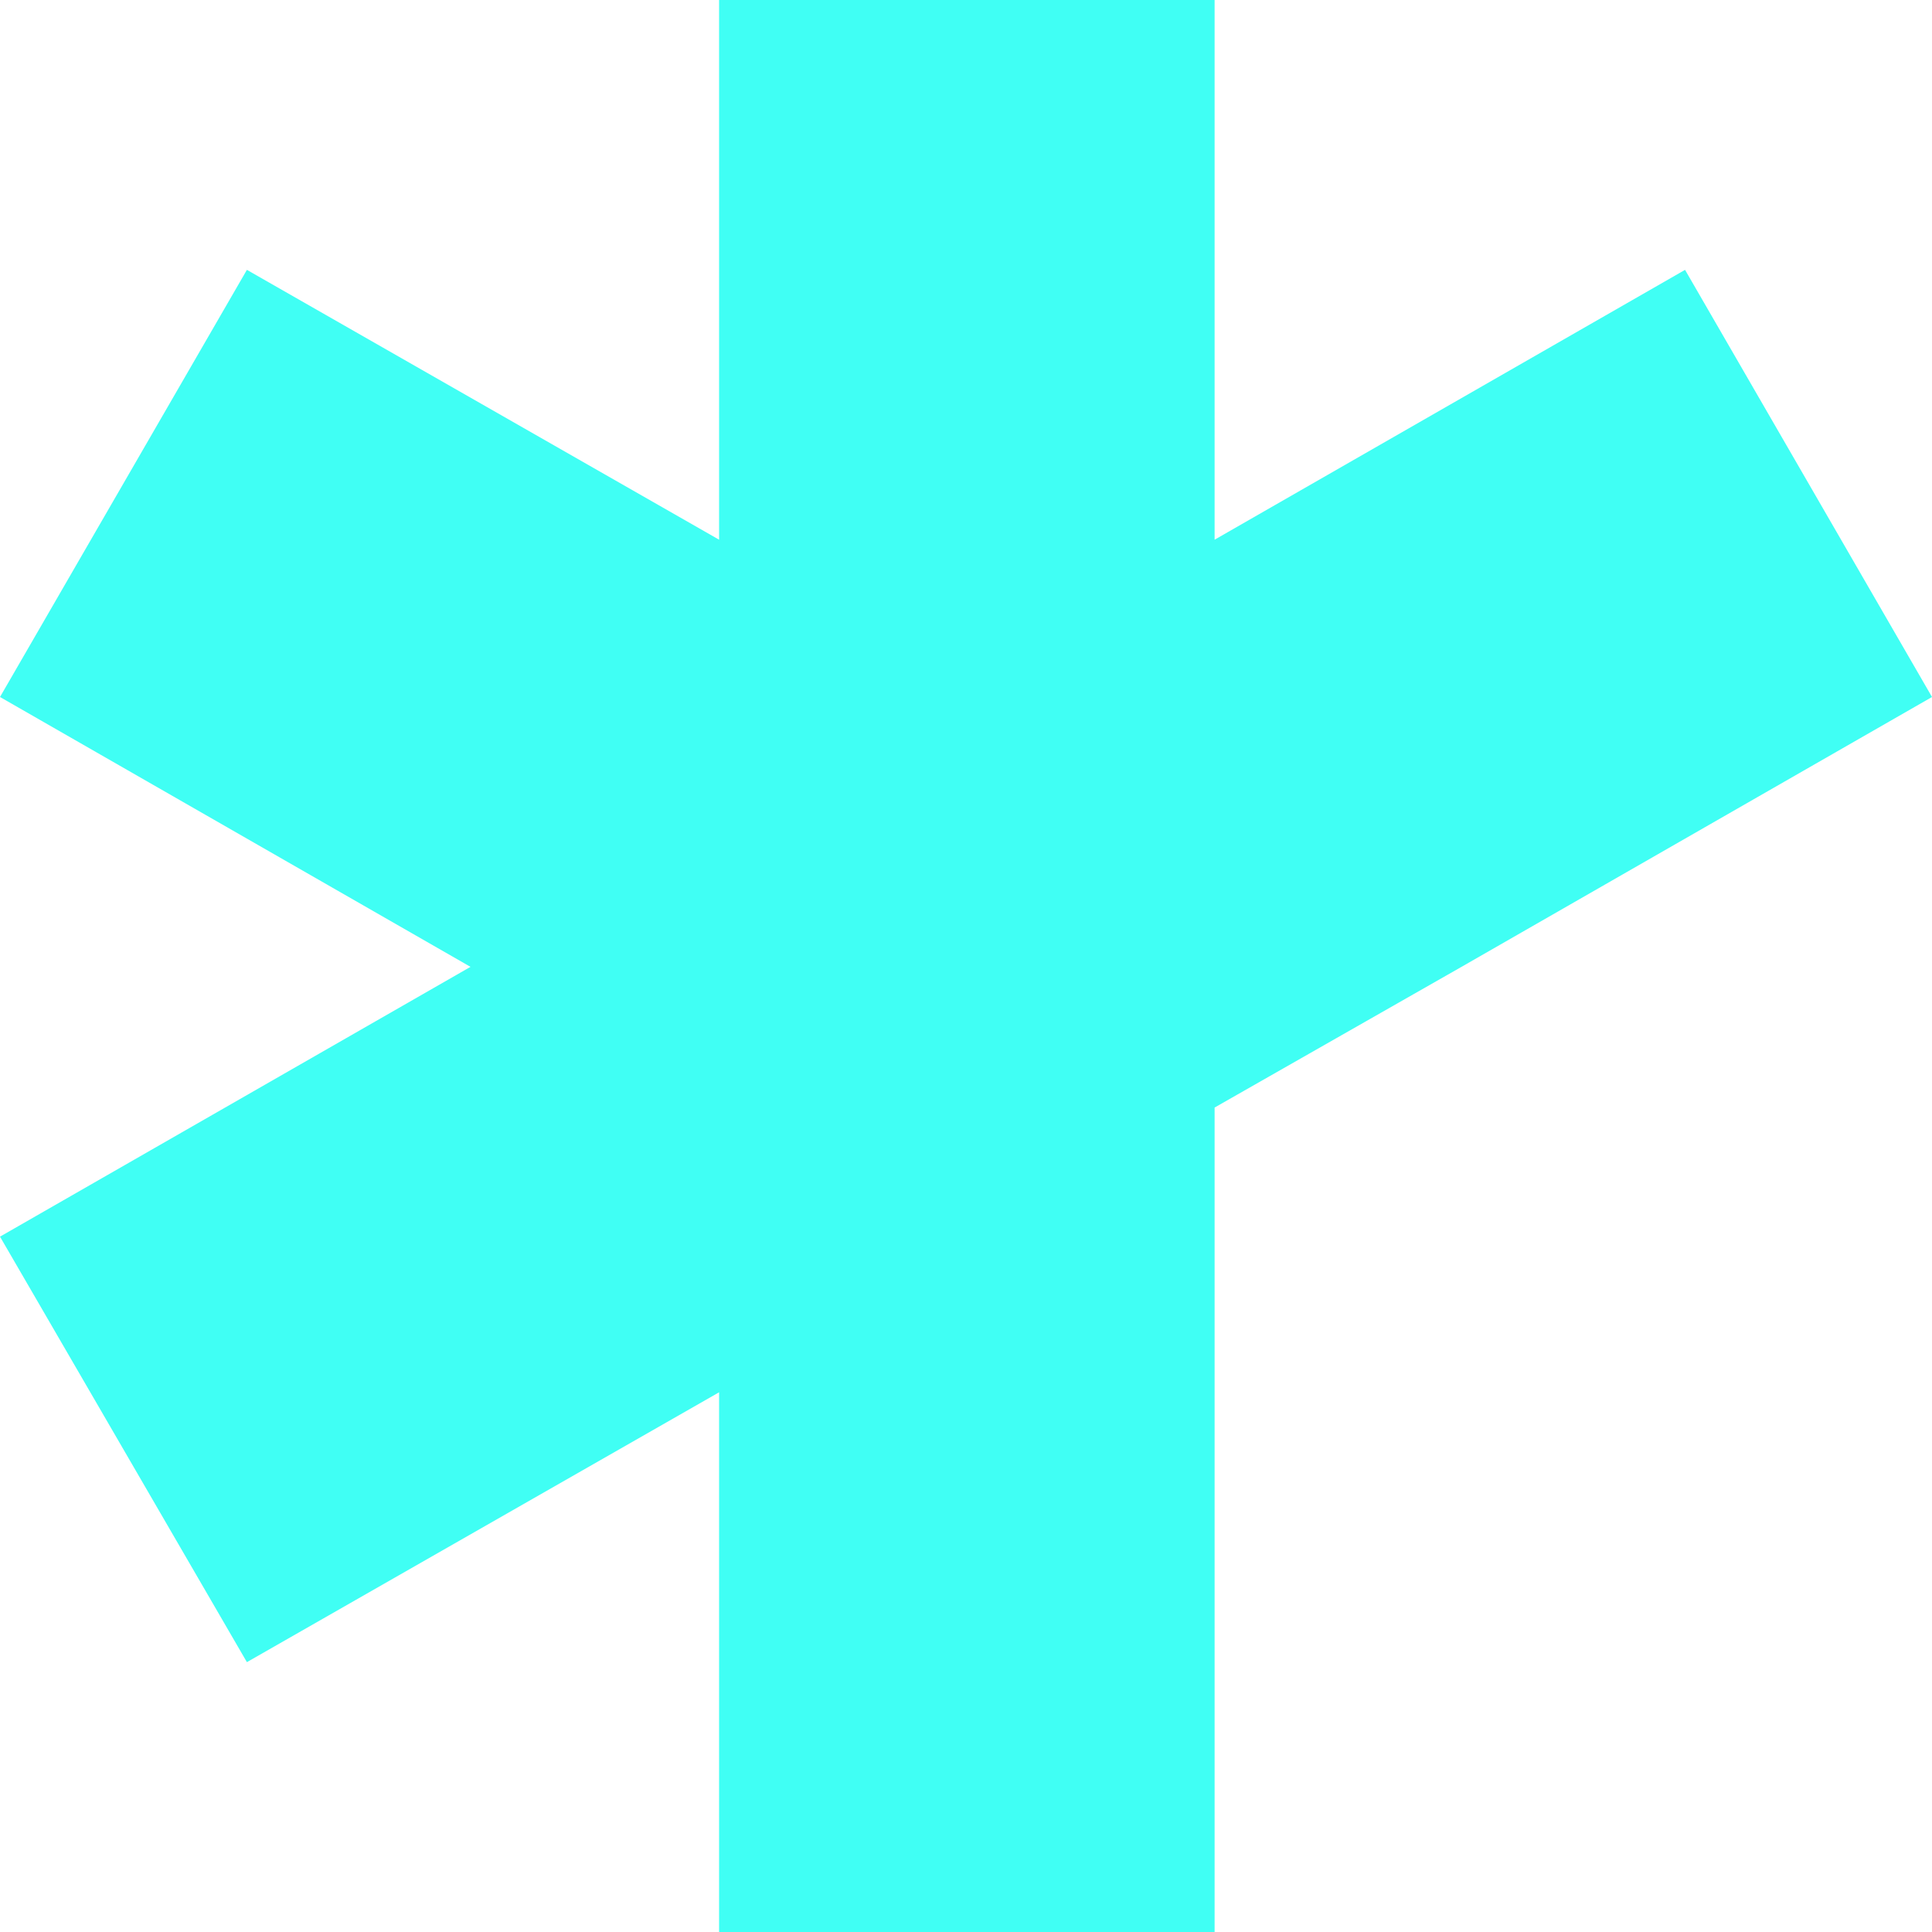
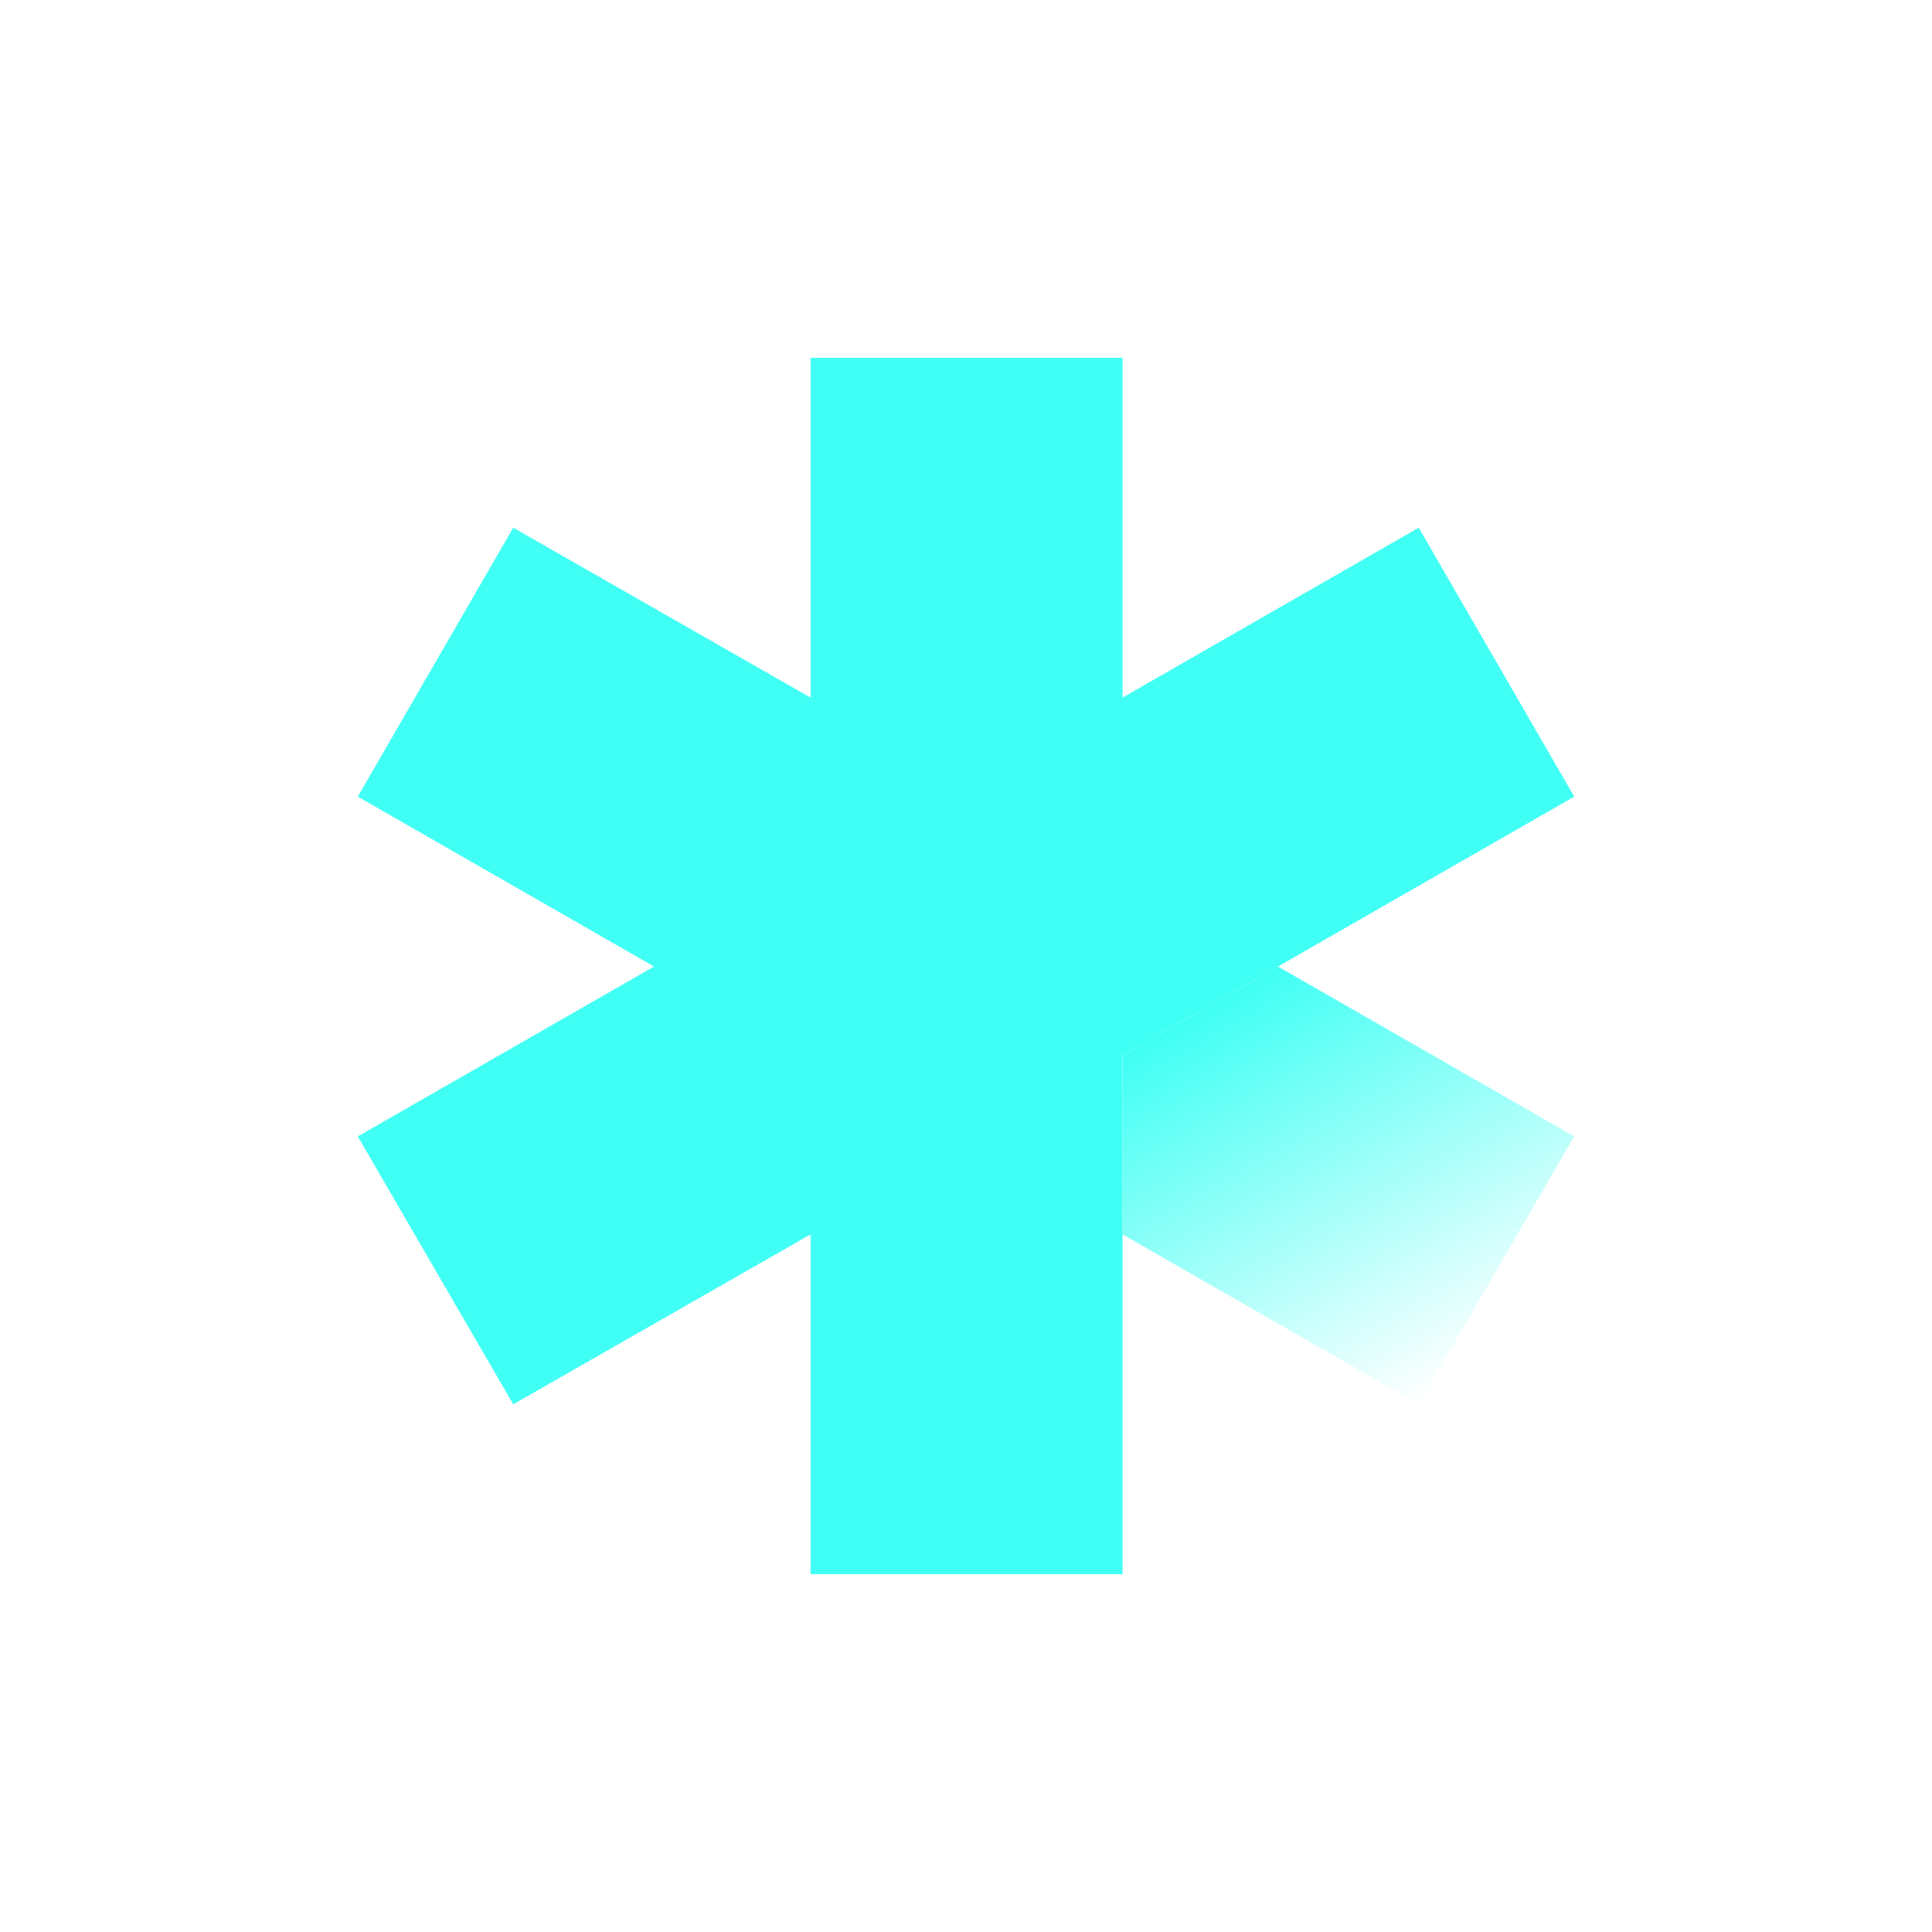
- <svg xmlns="http://www.w3.org/2000/svg" width="34" height="34" viewBox="0 0 34 34" fill="none">
-   <path d="M29.654 4.749L21.375 9.498V0H12.655V9.498L4.345 4.749L0 12.266L8.28 17.015L0 21.763L4.345 29.251L12.655 24.502V34H21.375V24.502V19.491L25.72 17.015L34 12.266L29.654 4.749Z" fill="#40FFF4" />
+ <svg xmlns="http://www.w3.org/2000/svg" width="54" height="54" viewBox="0 0 54 54" fill="none">
+   <path d="M31.375 29.491V34.502L39.655 39.251L44 31.763L35.72 27.015L31.375 29.491Z" fill="url(#paint0_linear)" />
+   <path d="M39.654 14.749L31.375 19.498V10H22.654V19.498L14.345 14.749L10 22.266L18.28 27.015L10 31.763L14.345 39.251L22.654 34.502V44H31.375V34.502V29.491L35.72 27.015L44 22.266L39.654 14.749Z" fill="#40FFF4" />
+   <defs>
+     <linearGradient id="paint0_linear" x1="40.847" y1="38.554" x2="34.597" y2="27.644" gradientUnits="userSpaceOnUse">
+       <stop stop-color="#40FFF4" stop-opacity="0" />
+       <stop offset="1" stop-color="#40FFF4" />
+     </linearGradient>
+   </defs>
</svg>
